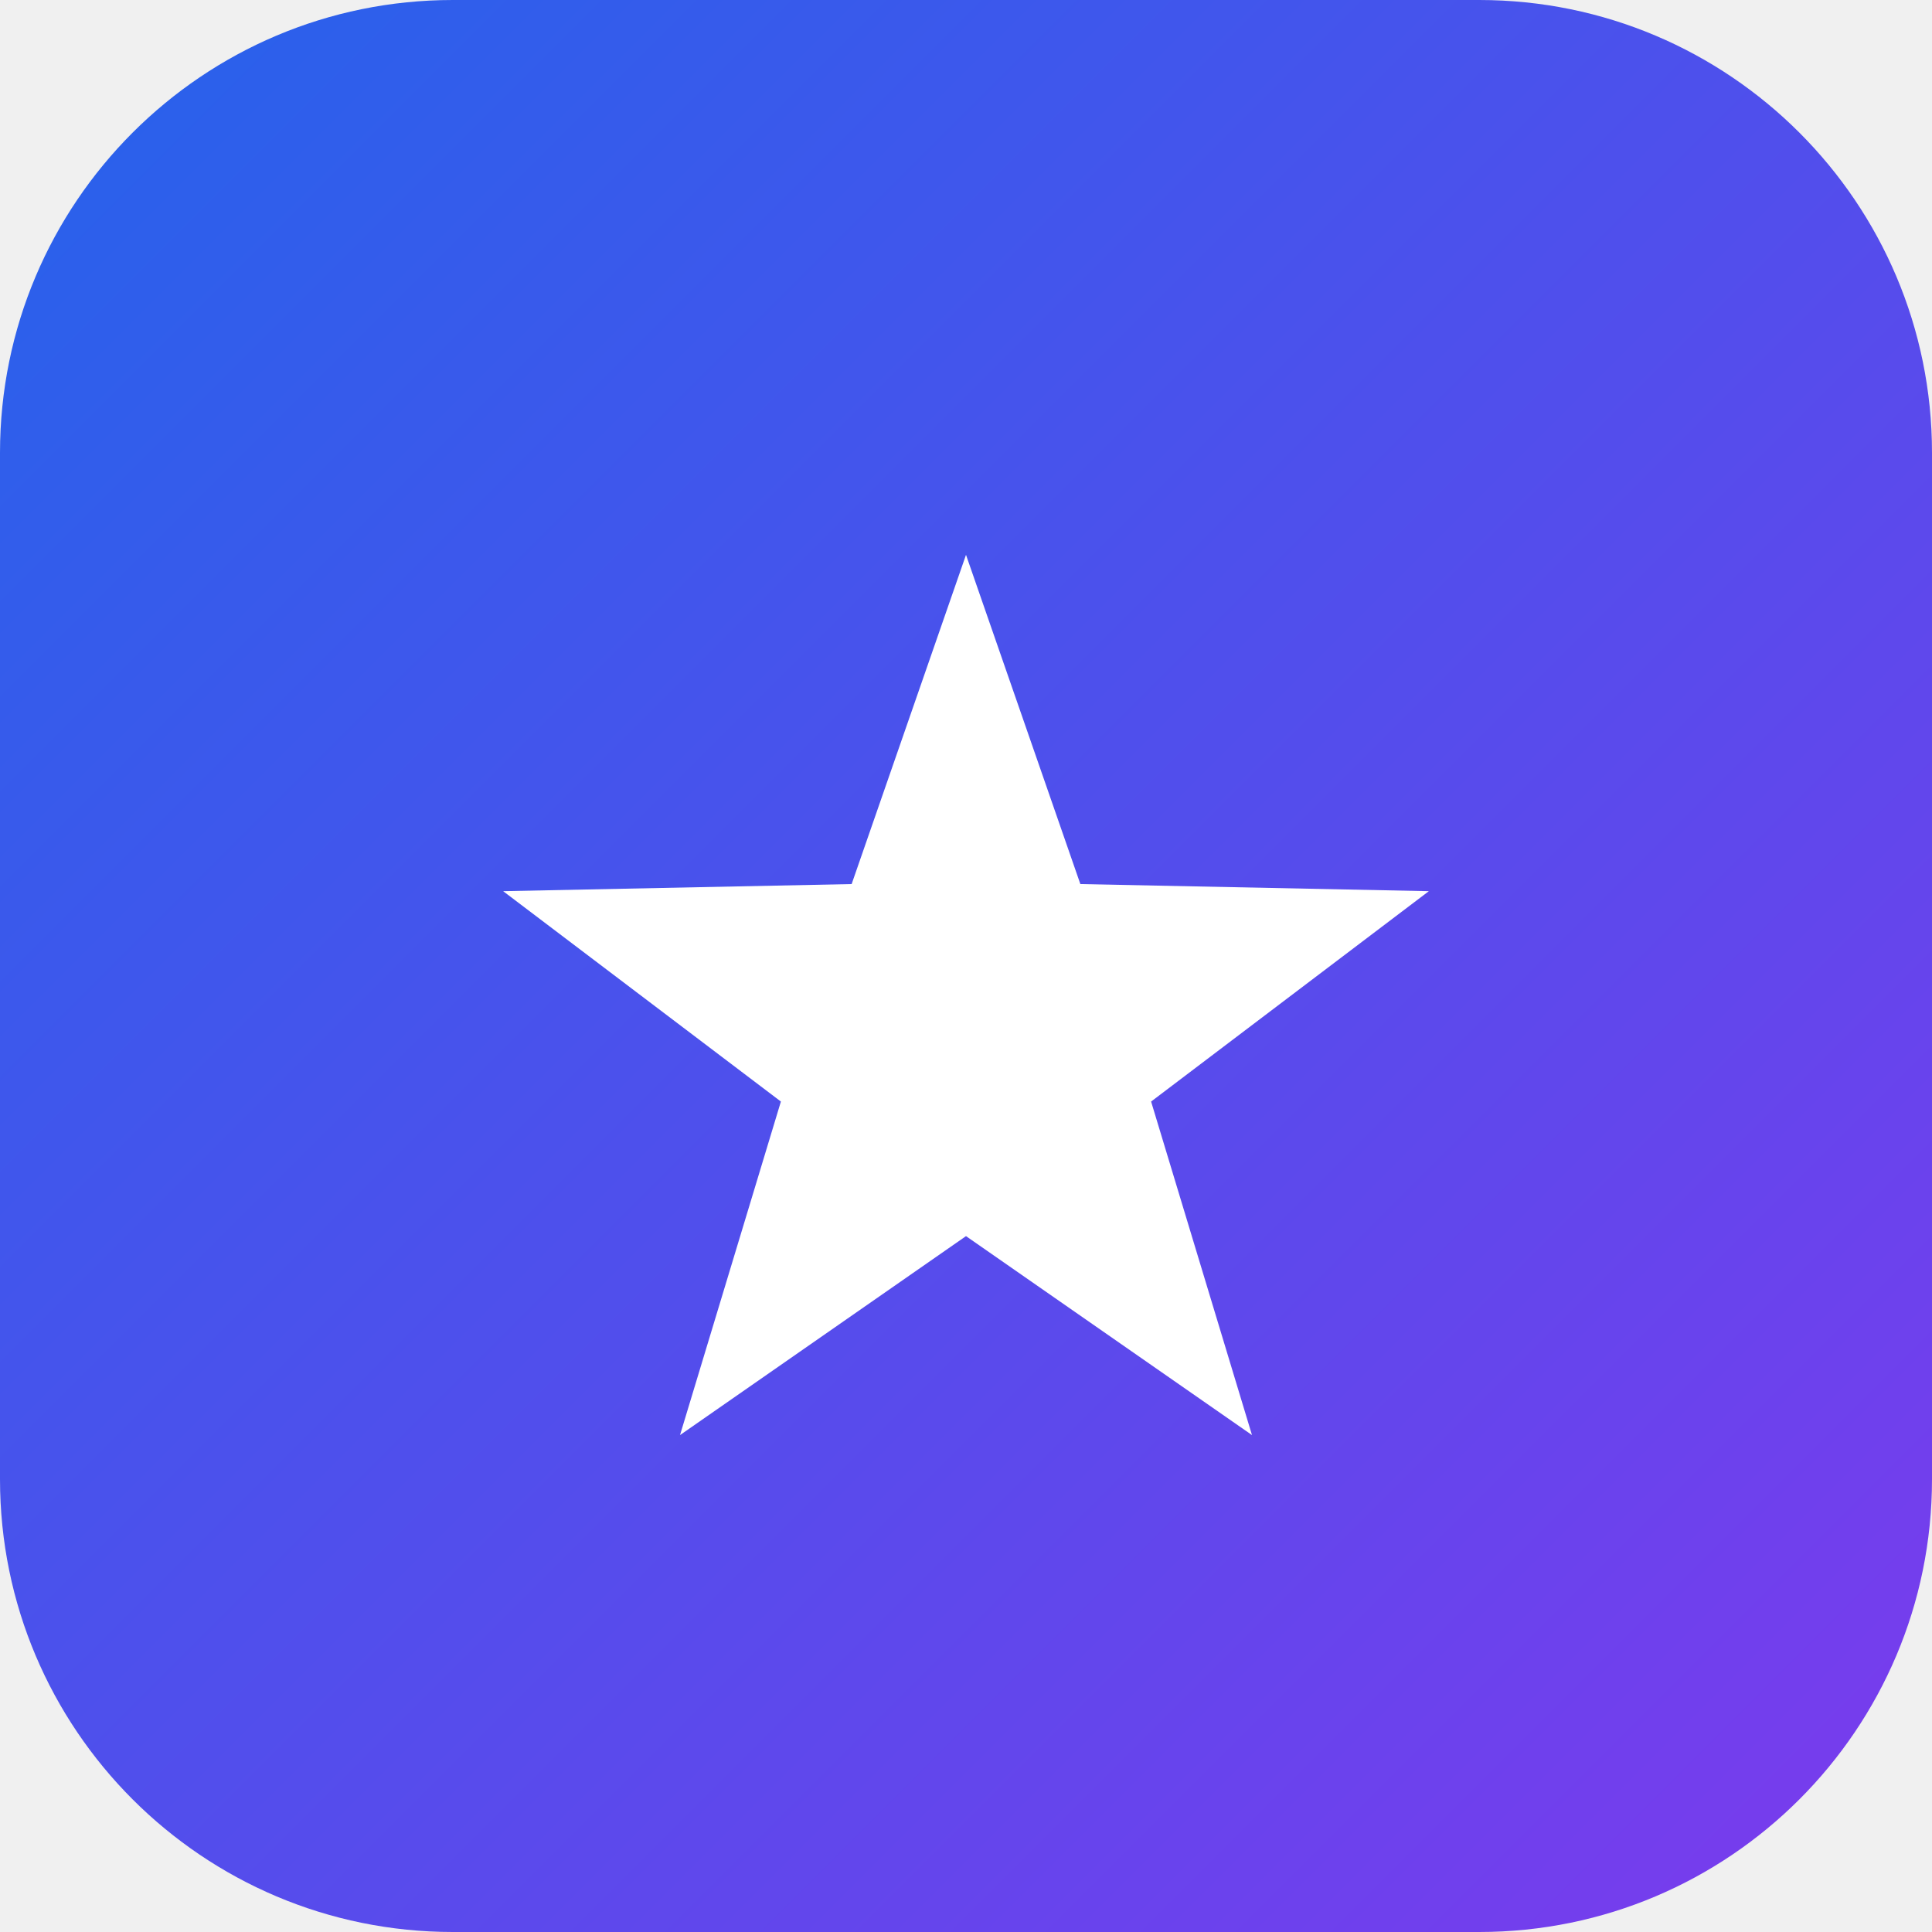
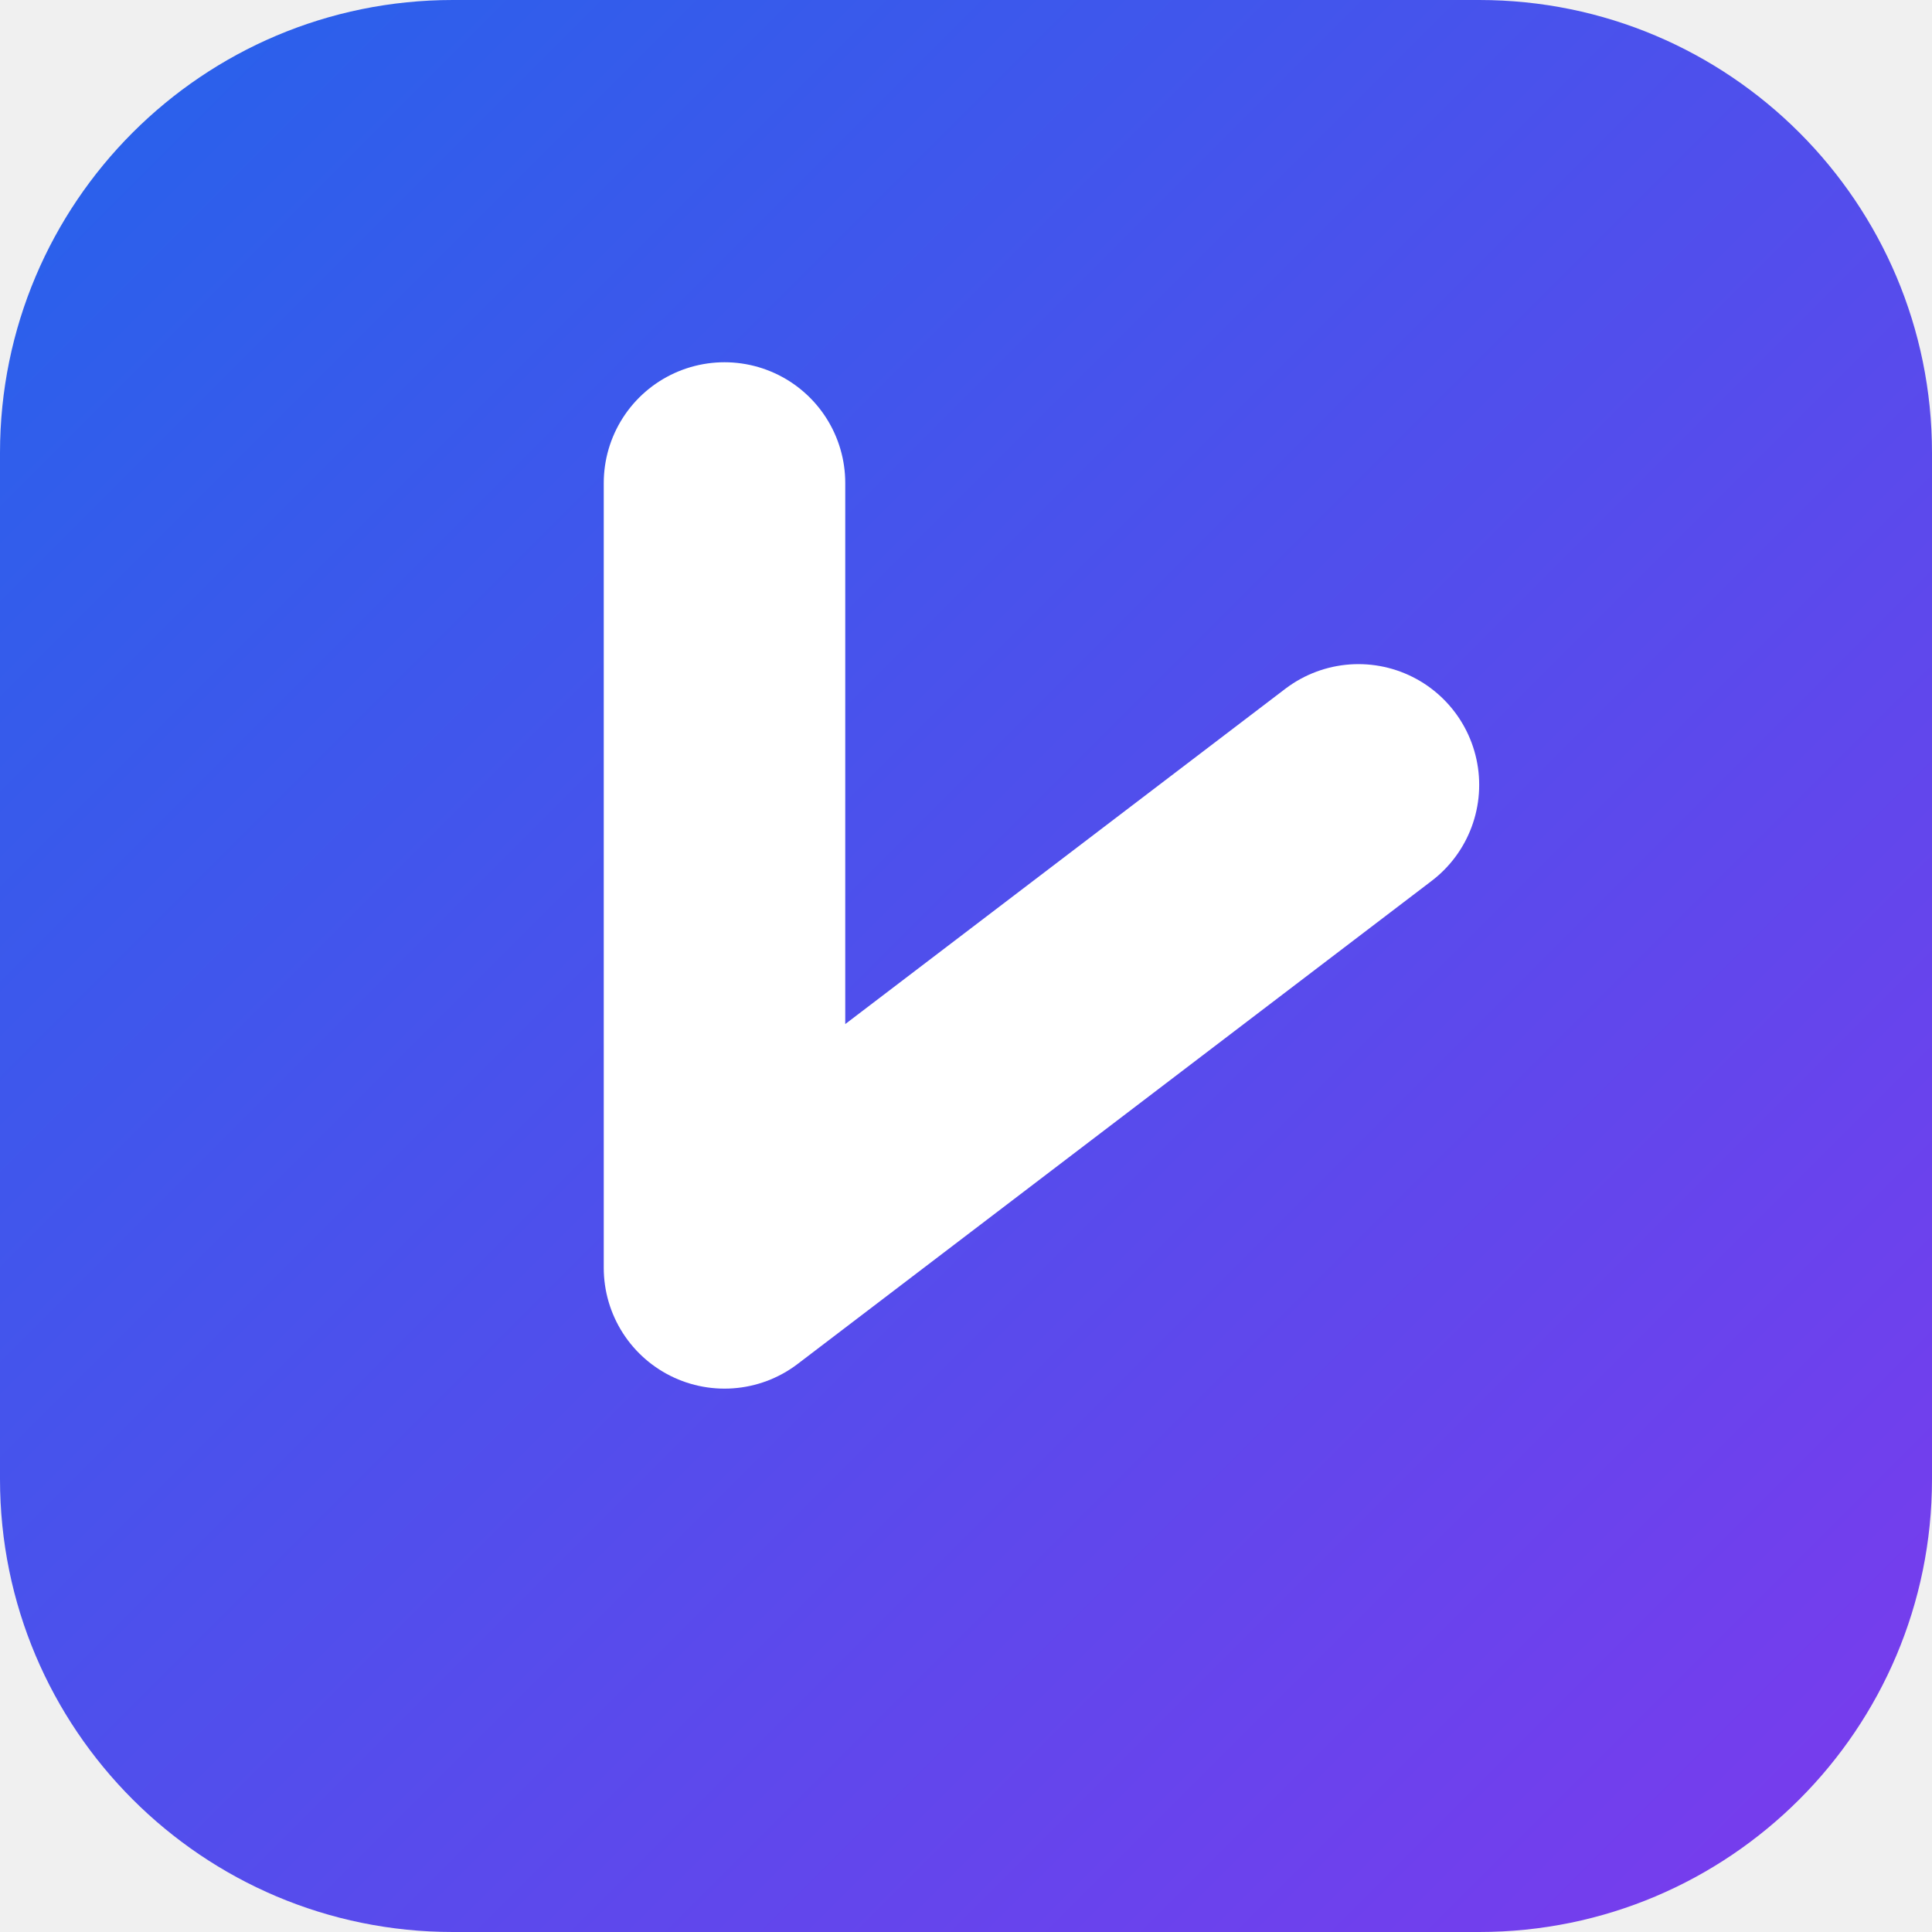
<svg xmlns="http://www.w3.org/2000/svg" viewBox="0 0 64 64">
  <defs>
    <linearGradient id="g" x1="0" y1="0" x2="1" y2="1">
      <stop offset="0" stop-color="#2563eb" />
      <stop offset="1" stop-color="#7c3aed" />
    </linearGradient>
  </defs>
  <rect width="64" height="64" rx="15" fill="url(#g)" />
-   <polygon points="32,6 38.11,23.59 56.73,23.97 41.89,35.21 47.28,53.03 32,42.4 16.72,53.03 22.11,35.21 7.27,23.97 25.89,23.59" fill="#ffffff" transform="translate(32, 34.5) scale(0.62) translate(-32, -32)" />
+   <path d="M24 16 V42 L45 26" fill="none" stroke="#ffffff" stroke-width="8" stroke-linecap="round" stroke-linejoin="round" />
</svg>
